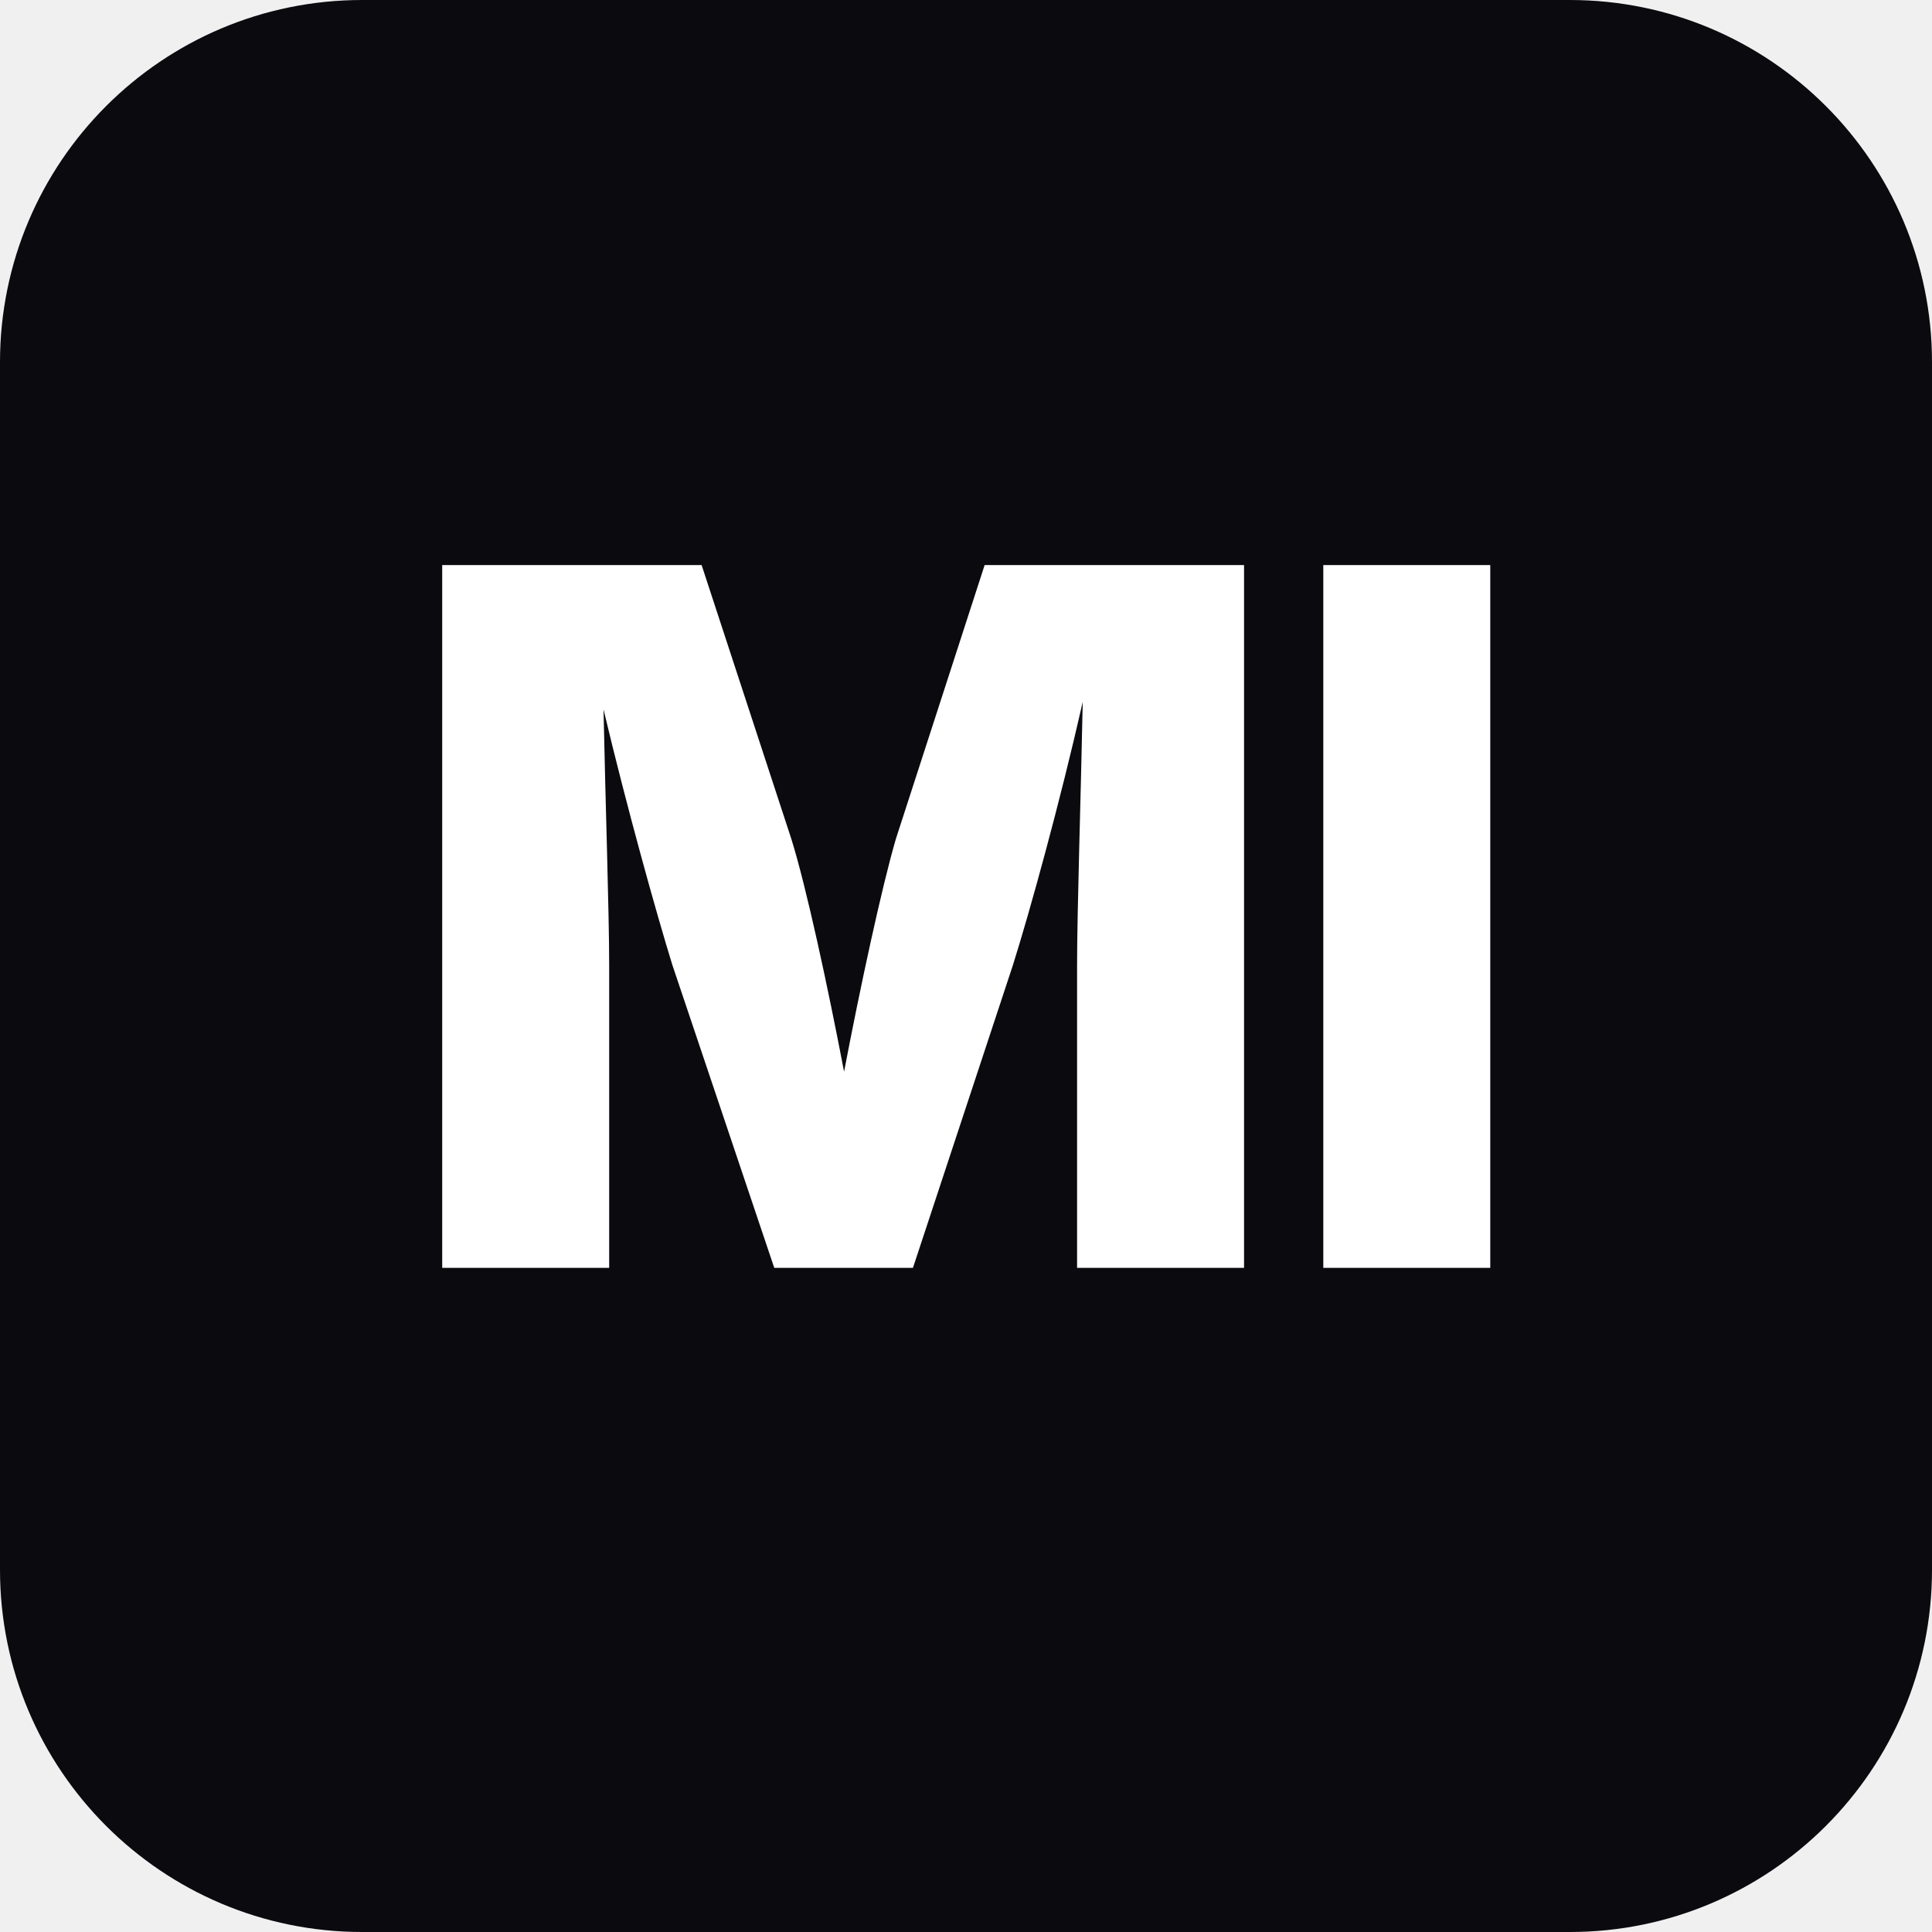
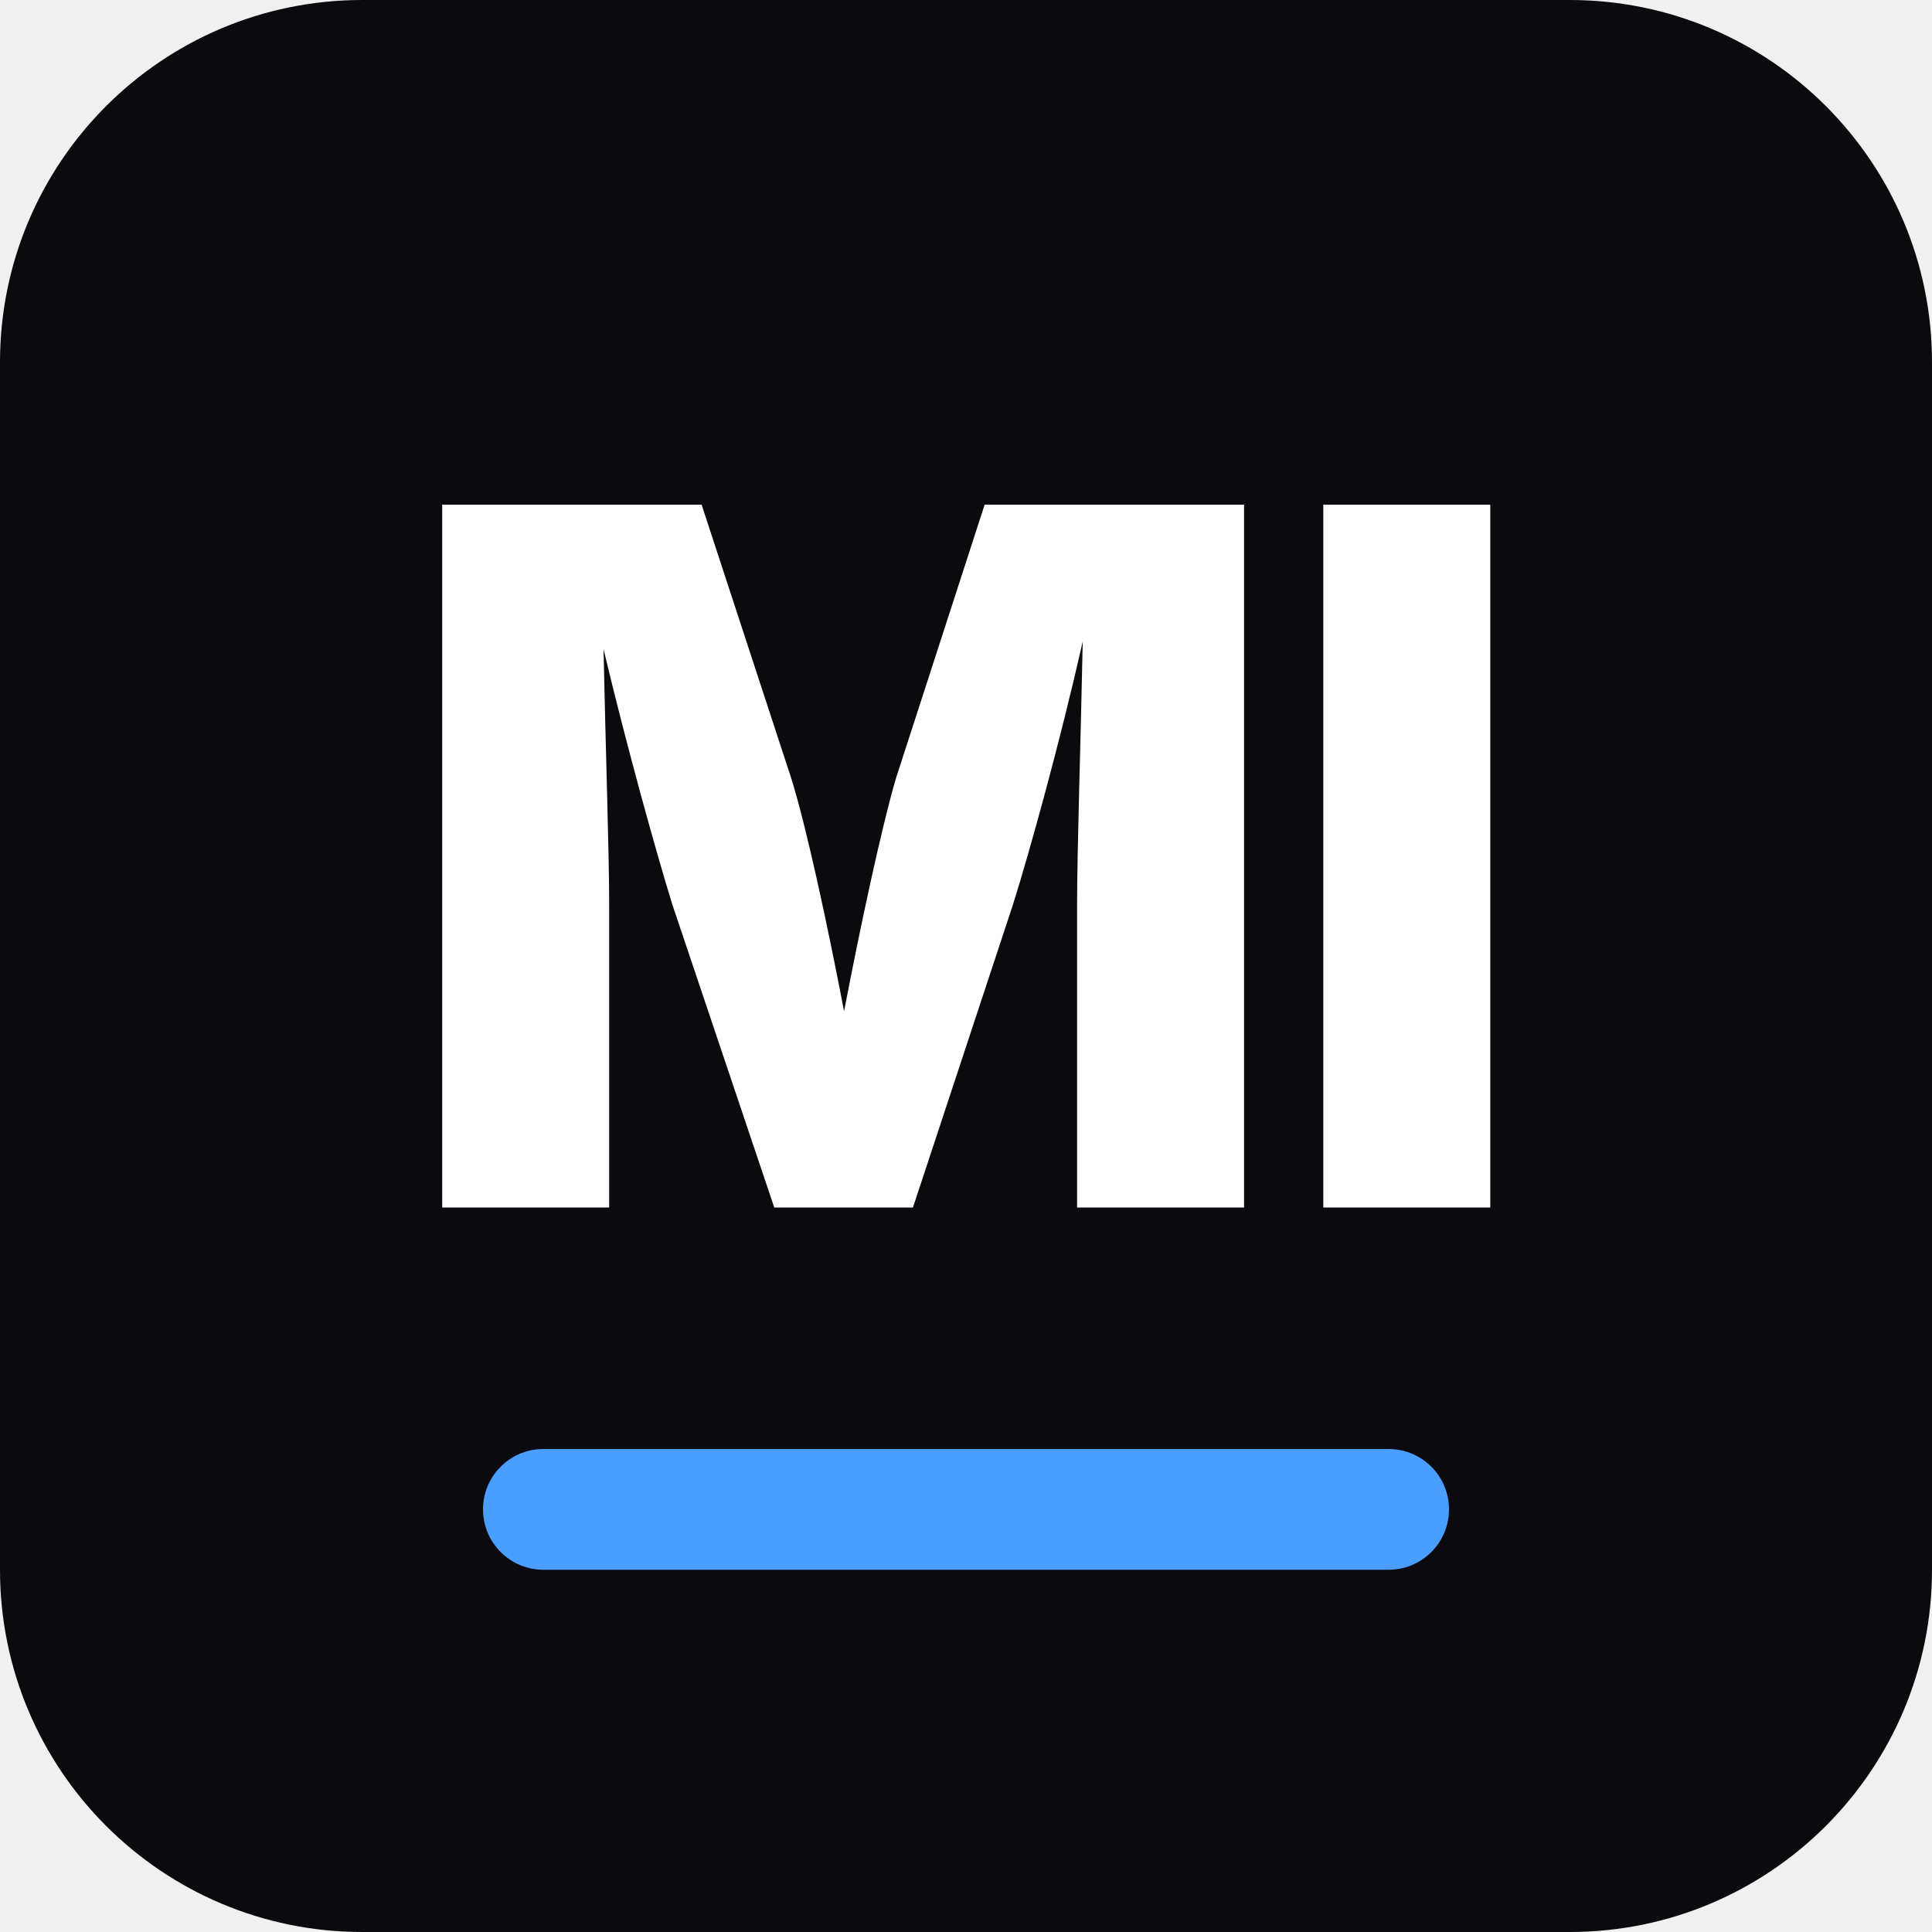
<svg xmlns="http://www.w3.org/2000/svg" width="32" height="32" viewBox="0 0 32 32" fill="none">
  <rect width="32" height="32" rx="6" fill="#0a0a0f" />
-   <text x="16" y="21" text-anchor="middle" fill="white" font-family="Plus Jakarta Sans, Inter, system-ui, sans-serif" font-size="16" font-weight="800" letter-spacing="-0.5">MI</text>
+   <text x="16" y="20" text-anchor="middle" fill="white" font-family="Plus Jakarta Sans, Inter, system-ui, sans-serif" font-size="16" font-weight="800" letter-spacing="-0.5">MI</text>
+   <rect x="8" y="24" width="16" height="2" rx="1" fill="#4a9eff" />
</svg>
